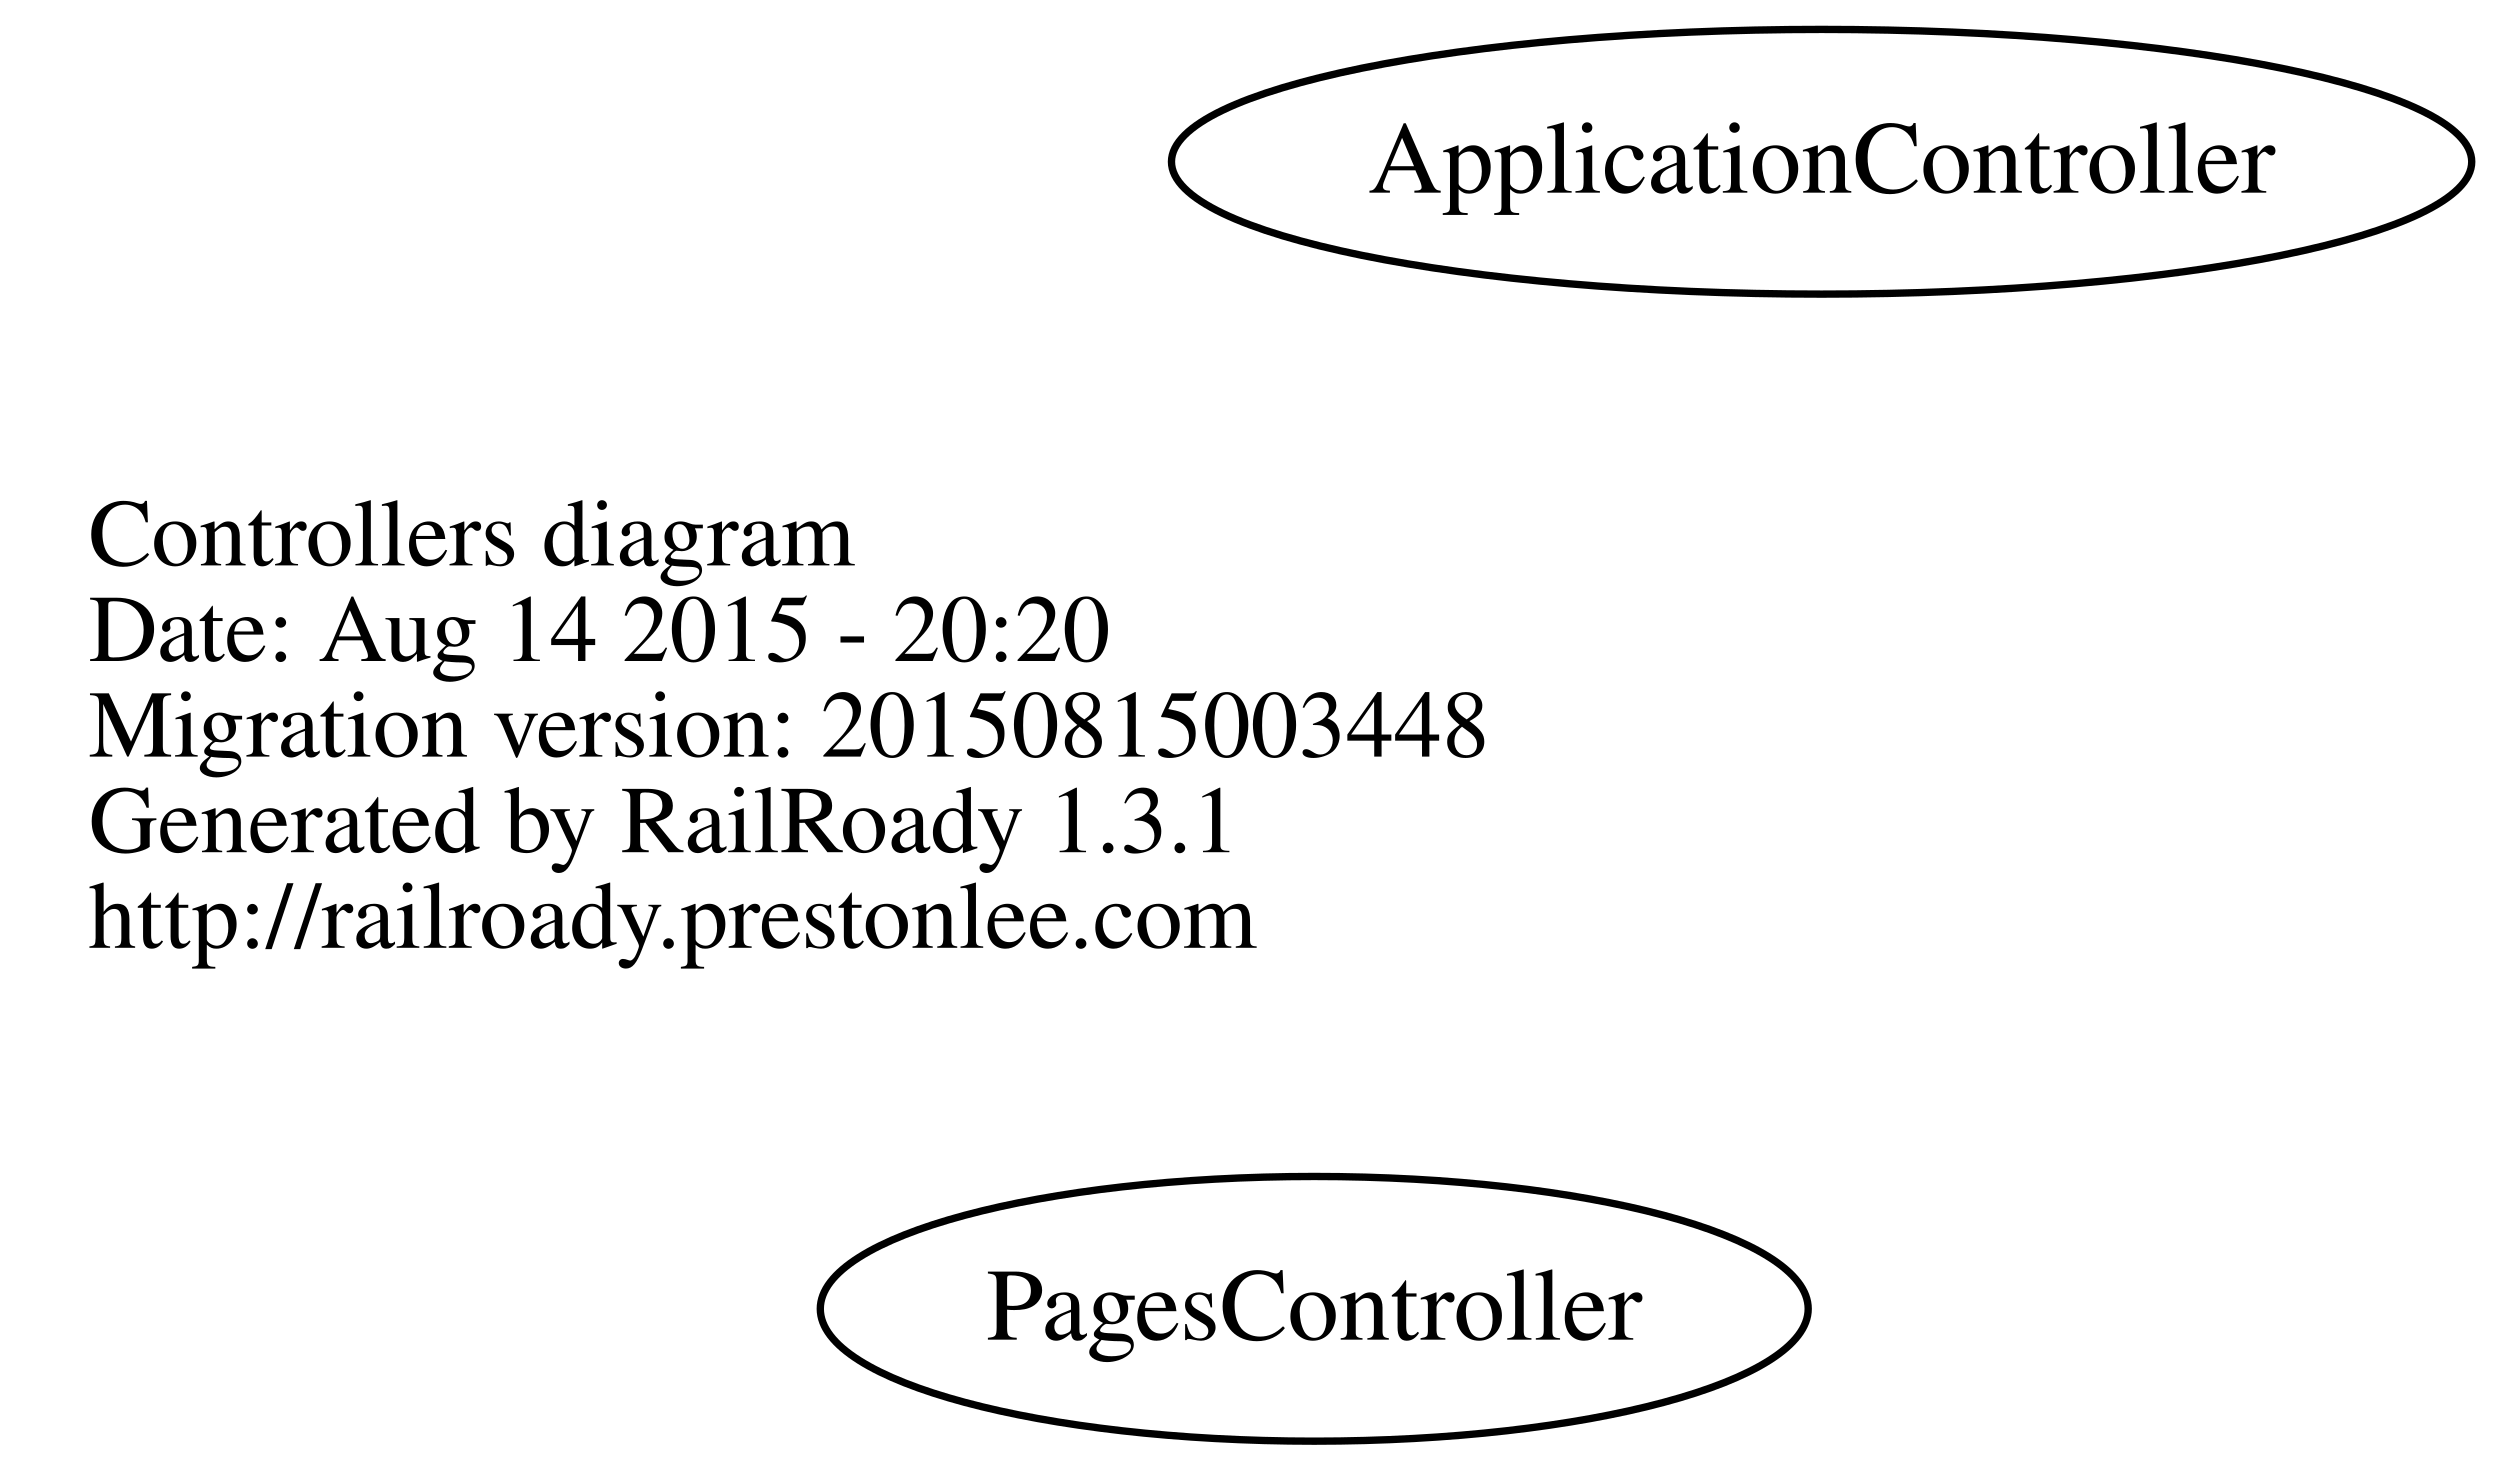
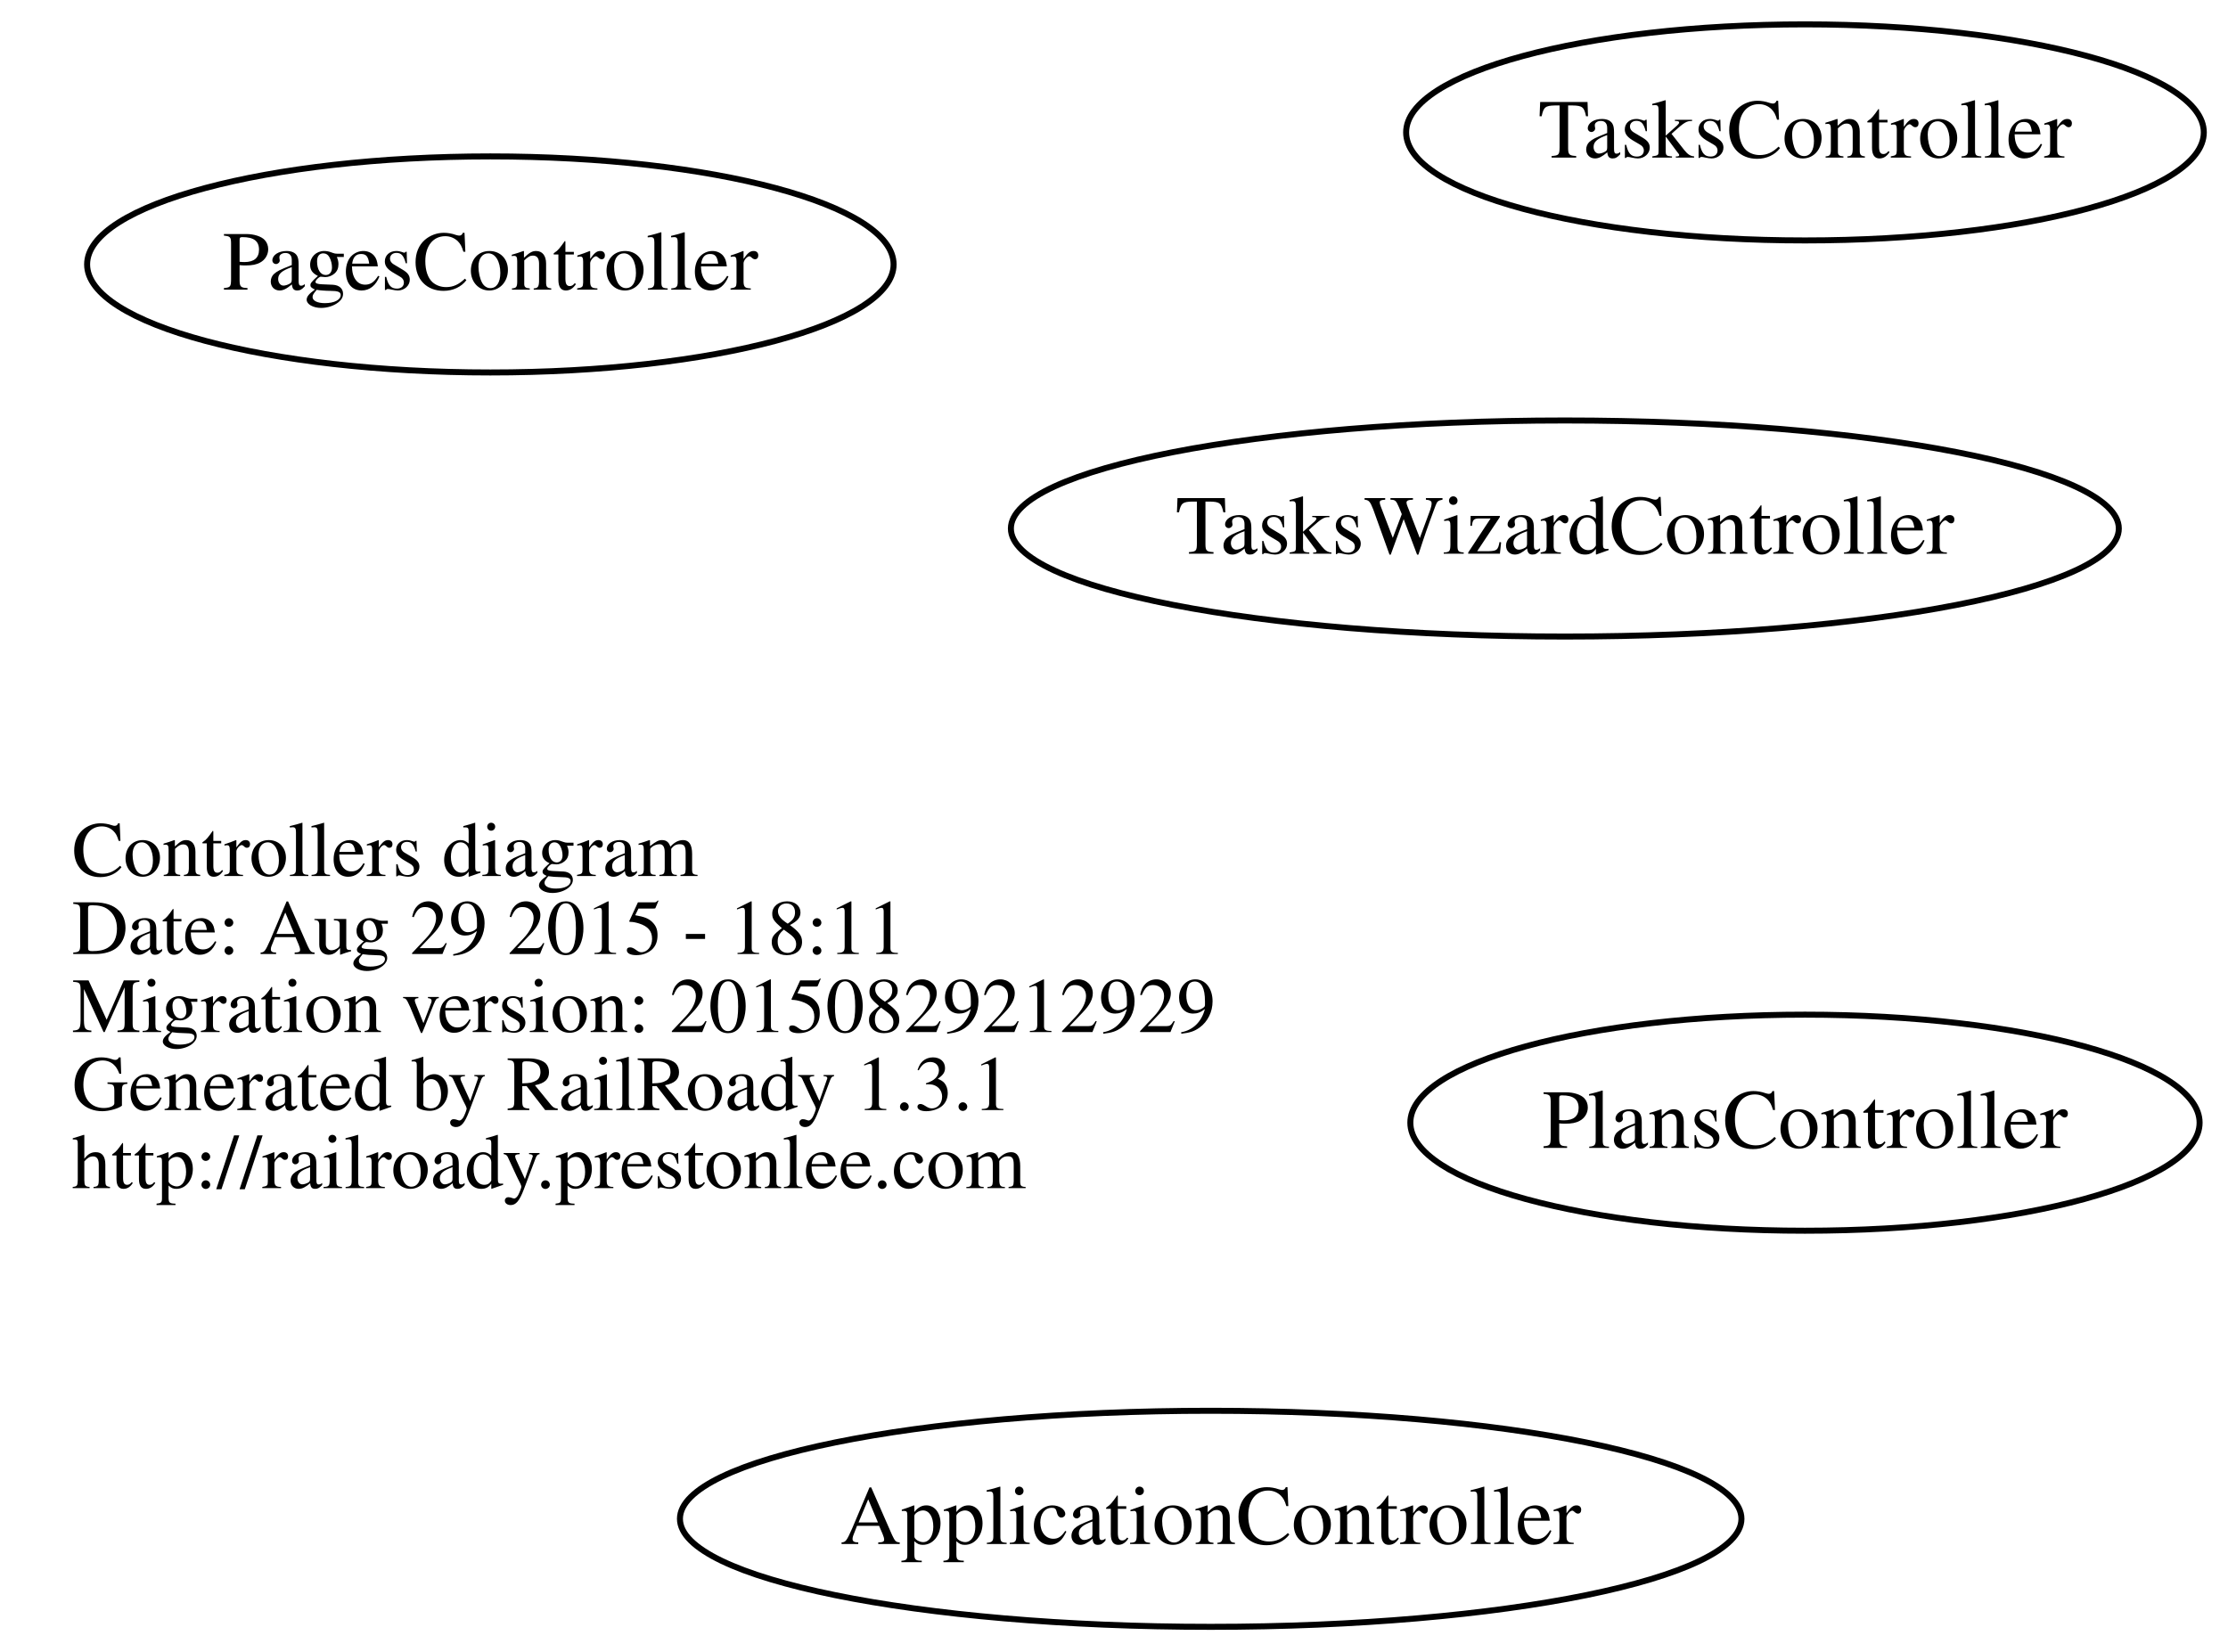
- <svg xmlns="http://www.w3.org/2000/svg" width="340pt" height="200pt" viewBox="0.00 0.00 339.90 200.00">
-   <g id="graph0" class="graph" transform="scale(1 1) rotate(0) translate(111.688 88)">
-     <polygon fill="none" stroke="none" points="-111.688,112 -111.688,-88 228.208,-88 228.208,112 -111.688,112" />
+ <svg xmlns="http://www.w3.org/2000/svg" width="371pt" height="275pt" viewBox="0.00 0.00 371.16 275.00">
+   <g id="graph0" class="graph" transform="scale(1 1) rotate(0) translate(113.688 161)">
+     <polygon fill="none" stroke="none" points="-113.688,114 -113.688,-161 257.471,-161 257.471,114 -113.688,114" />
    <g id="node1" class="node">
-       <text text-anchor="start" x="-99.688" y="-11.1" font-family="Times,serif" font-size="13.00">Controllers diagram</text>
-       <text text-anchor="start" x="-99.688" y="1.9" font-family="Times,serif" font-size="13.00">Date: Aug 14 2015 - 20:20</text>
-       <text text-anchor="start" x="-99.688" y="14.9" font-family="Times,serif" font-size="13.00">Migration version: 20150815003448</text>
-       <text text-anchor="start" x="-99.688" y="27.9" font-family="Times,serif" font-size="13.00">Generated by RailRoady 1.3.1</text>
-       <text text-anchor="start" x="-99.688" y="40.9" font-family="Times,serif" font-size="13.00">http://railroady.prestonlee.com</text>
+       <text text-anchor="start" x="-101.688" y="-15.1" font-family="Times,serif" font-size="13.00">Controllers diagram</text>
+       <text text-anchor="start" x="-101.688" y="-2.1" font-family="Times,serif" font-size="13.00">Date: Aug 29 2015 - 18:11</text>
+       <text text-anchor="start" x="-101.688" y="10.9" font-family="Times,serif" font-size="13.00">Migration version: 20150829212929</text>
+       <text text-anchor="start" x="-101.688" y="23.9" font-family="Times,serif" font-size="13.00">Generated by RailRoady 1.3.1</text>
+       <text text-anchor="start" x="-101.688" y="36.9" font-family="Times,serif" font-size="13.00">http://railroady.prestonlee.com</text>
    </g>
    <g id="node2" class="node">
-       <ellipse fill="none" stroke="black" cx="136" cy="-66" rx="88.417" ry="18" />
-       <text text-anchor="middle" x="136" y="-61.8" font-family="Times,serif" font-size="14.00">ApplicationController</text>
+       <ellipse fill="none" stroke="black" cx="88" cy="92" rx="88.417" ry="18" />
+       <text text-anchor="middle" x="88" y="96.2" font-family="Times,serif" font-size="14.00">ApplicationController</text>
    </g>
    <g id="node3" class="node">
-       <ellipse fill="none" stroke="black" cx="67" cy="90" rx="67.177" ry="18" />
-       <text text-anchor="middle" x="67" y="94.2" font-family="Times,serif" font-size="14.00">PagesController</text>
+       <ellipse fill="none" stroke="black" cx="-32" cy="-117" rx="67.177" ry="18" />
+       <text text-anchor="middle" x="-32" y="-112.8" font-family="Times,serif" font-size="14.00">PagesController</text>
+     </g>
+     <g id="node4" class="node">
+       <ellipse fill="none" stroke="black" cx="187" cy="26" rx="65.741" ry="18" />
+       <text text-anchor="middle" x="187" y="30.2" font-family="Times,serif" font-size="14.00">PlansController</text>
+     </g>
+     <g id="node5" class="node">
+       <ellipse fill="none" stroke="black" cx="187" cy="-139" rx="66.442" ry="18" />
+       <text text-anchor="middle" x="187" y="-134.8" font-family="Times,serif" font-size="14.00">TasksController</text>
+     </g>
+     <g id="node6" class="node">
+       <ellipse fill="none" stroke="black" cx="147" cy="-73" rx="92.284" ry="18" />
+       <text text-anchor="middle" x="147" y="-68.8" font-family="Times,serif" font-size="14.00">TasksWizardController</text>
    </g>
  </g>
</svg>
